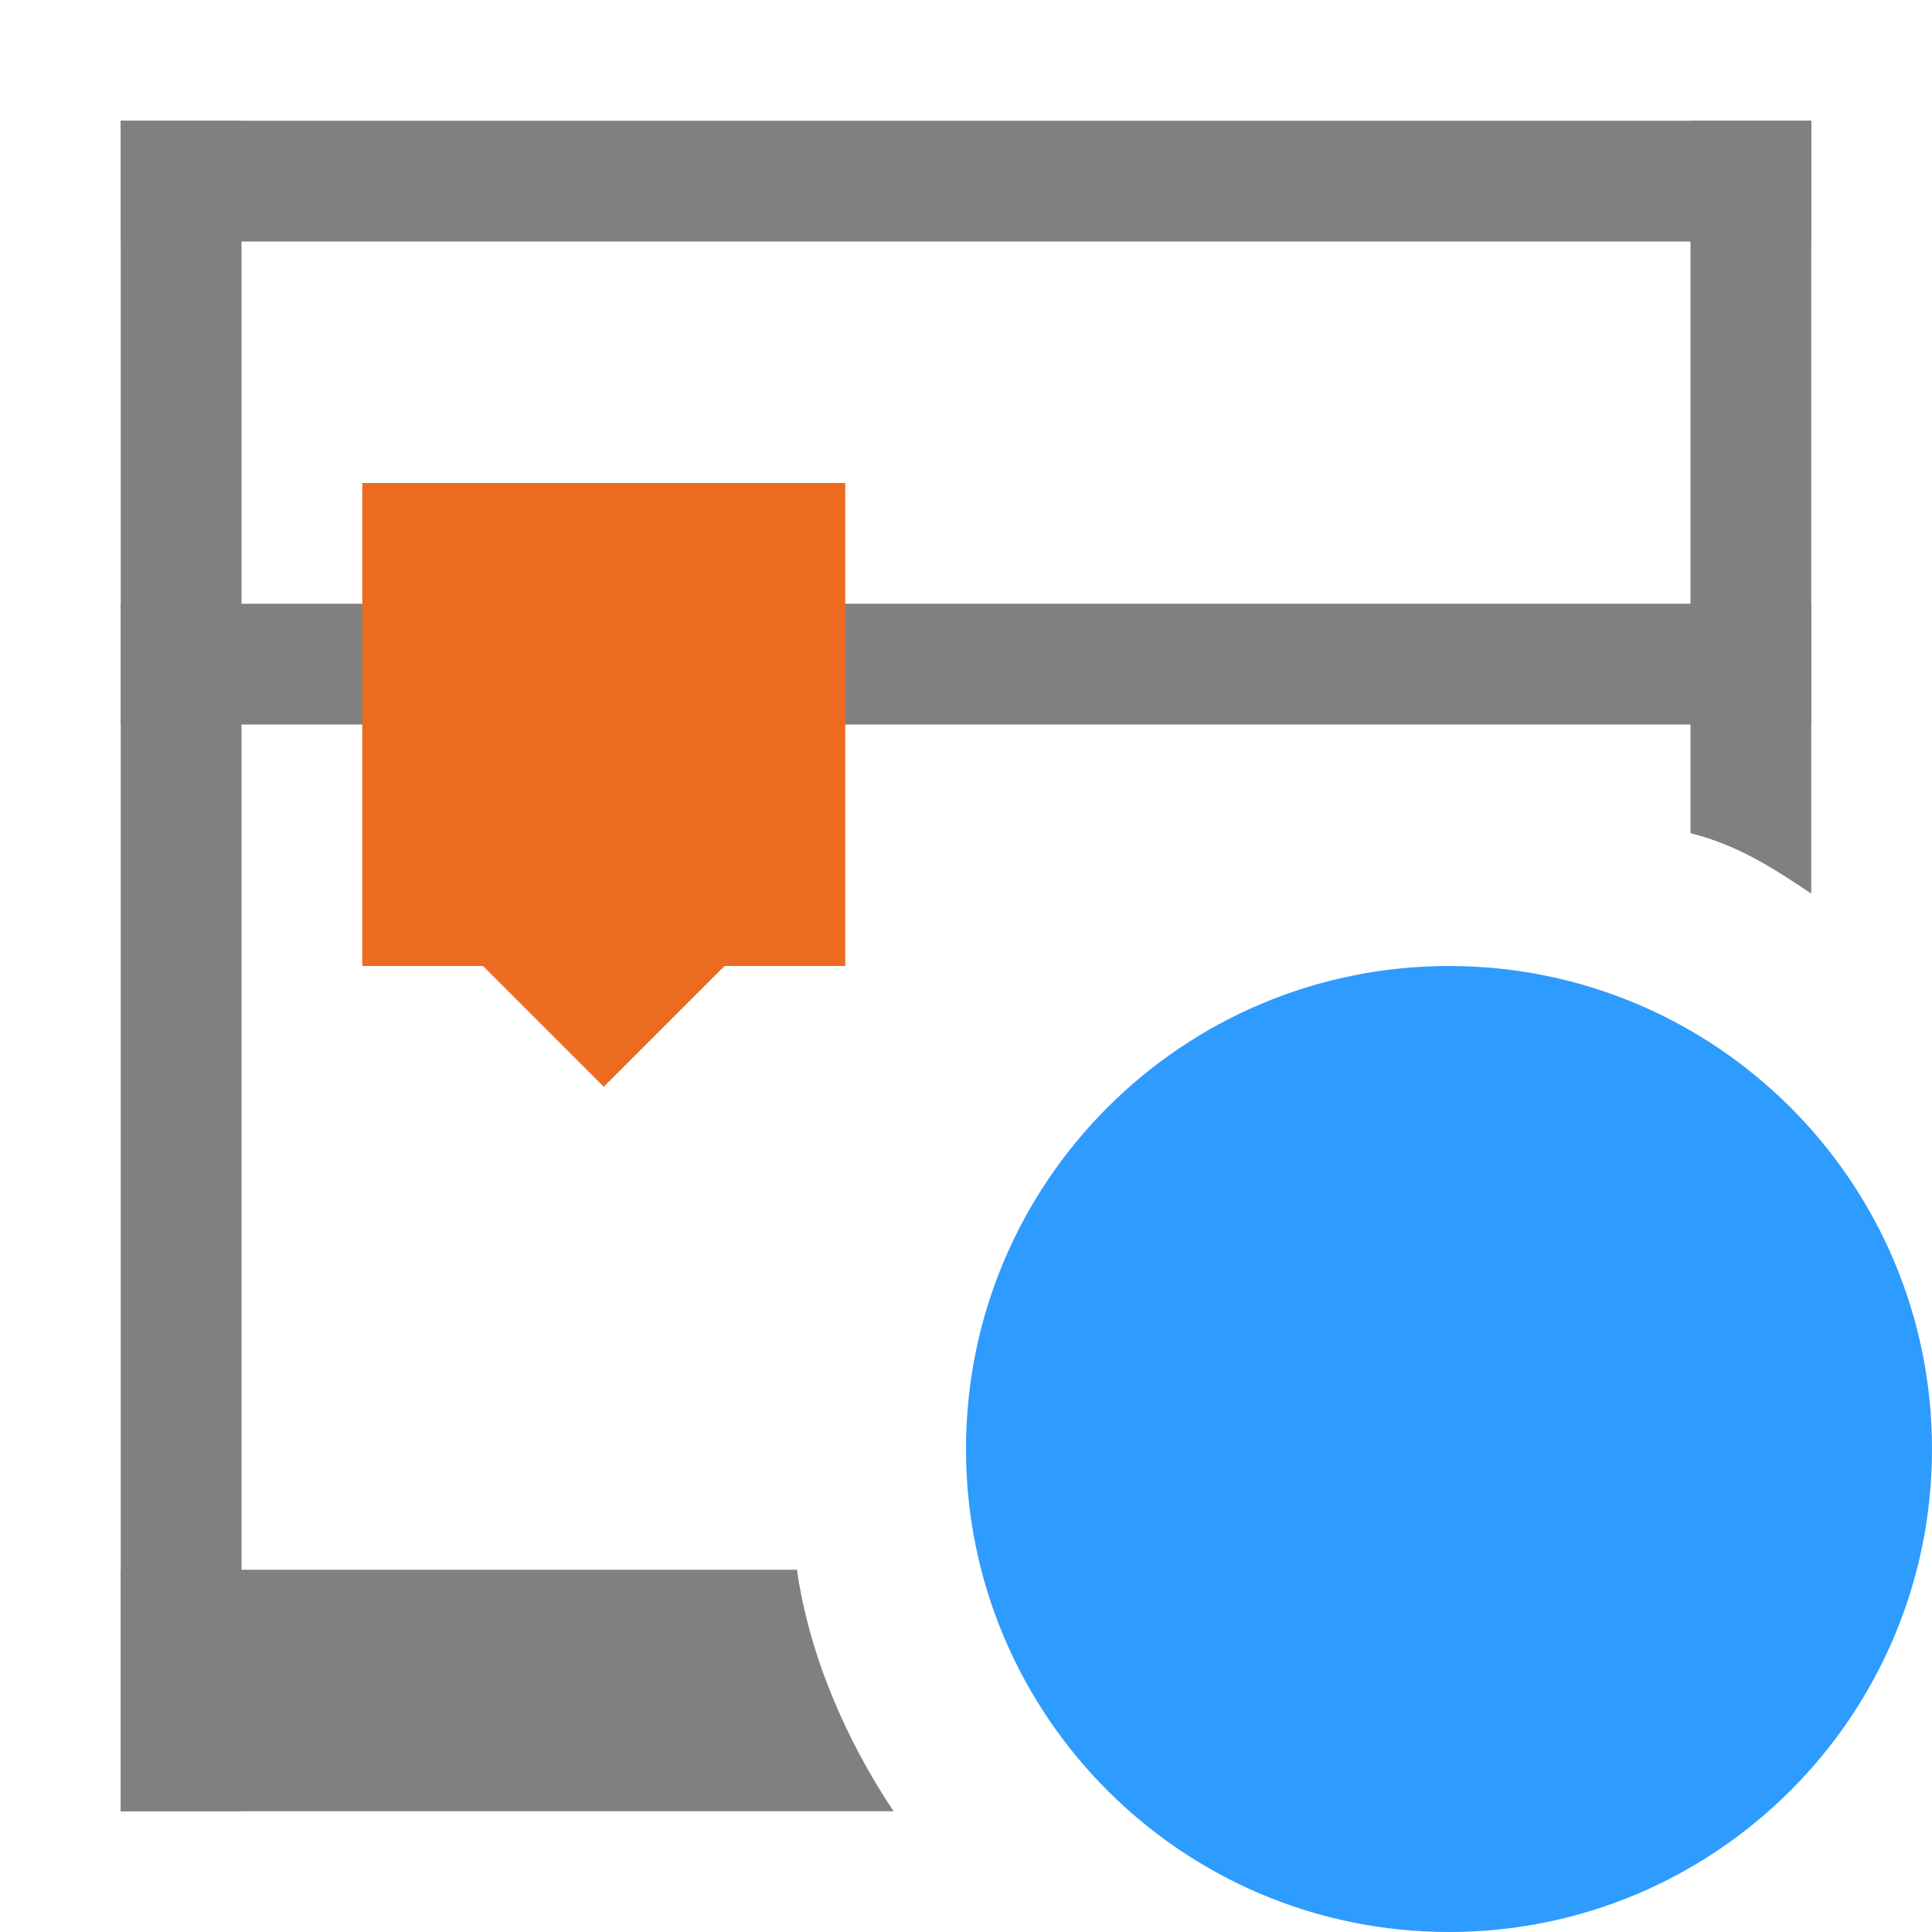
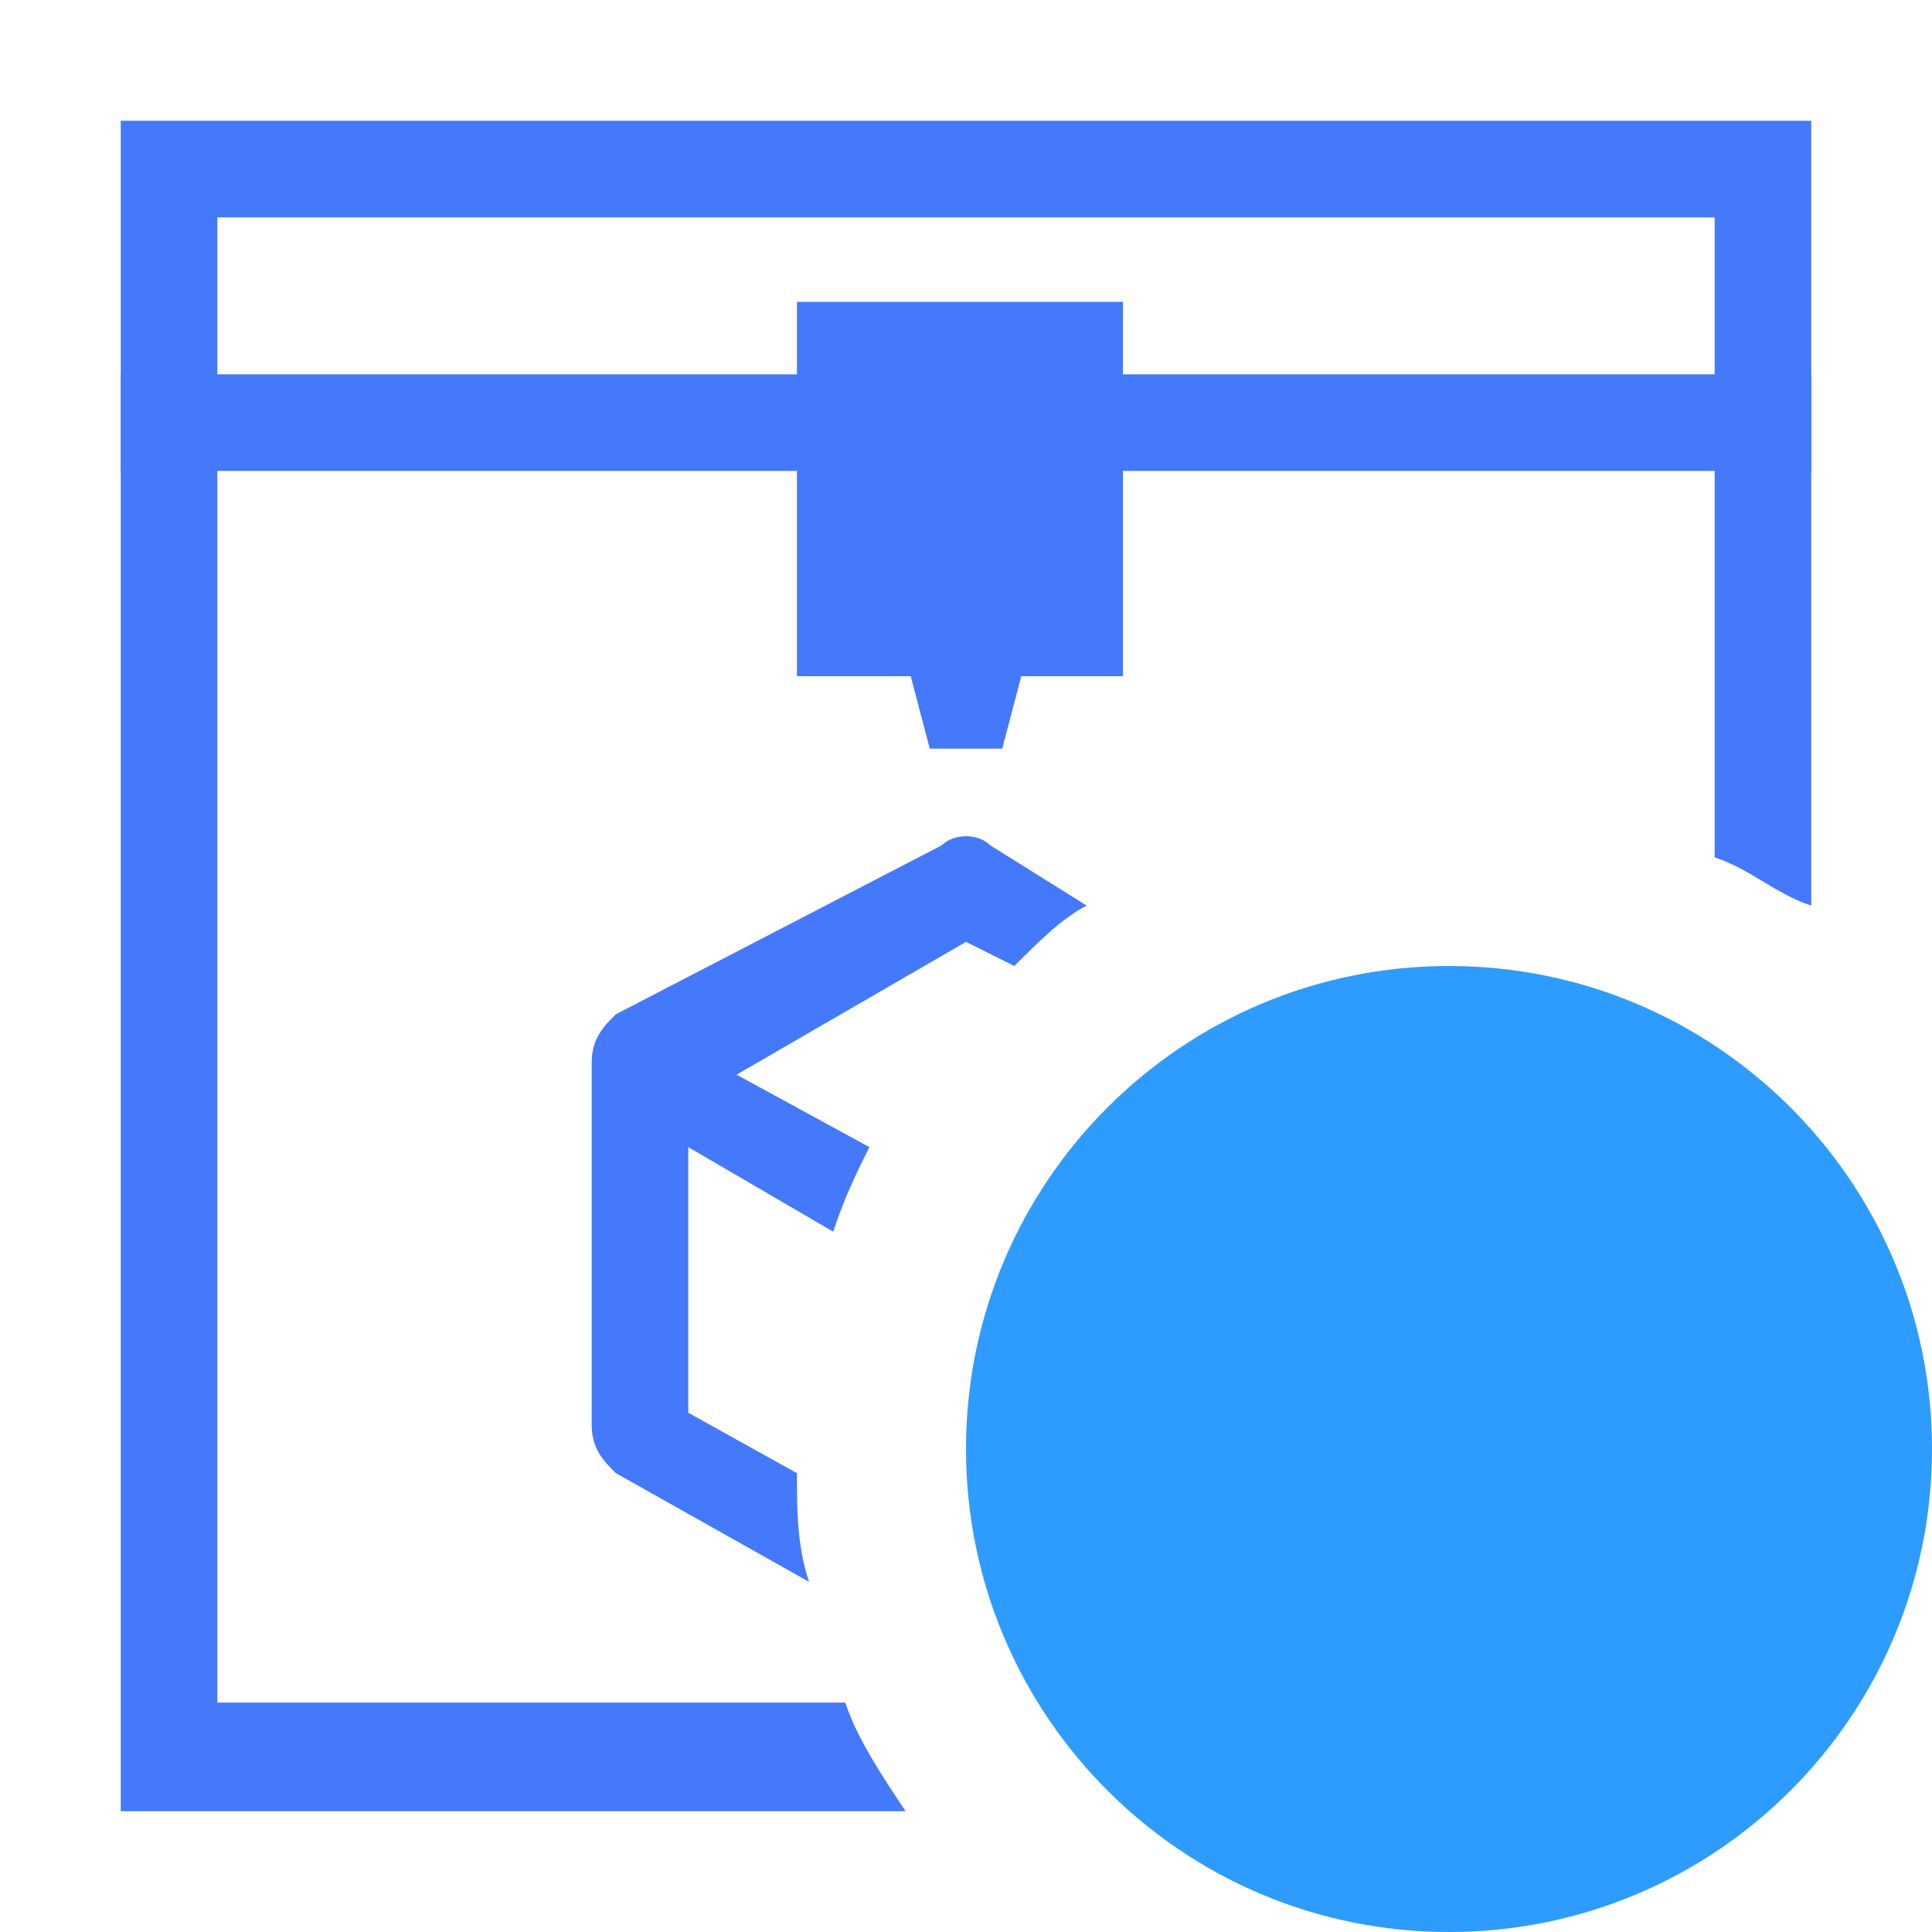
- <svg xmlns="http://www.w3.org/2000/svg" version="1.1" id="Layer_1" x="0px" y="0px" viewBox="0 0 16 16" enable-background="new 0 0 16 16" xml:space="preserve">
-   <rect x="1" y="1" fill="#808080" width="1" height="14" />
-   <rect x="1" y="5" fill="#808080" width="14" height="1" />
-   <rect x="1" y="1" fill="#808080" width="14" height="1" />
-   <rect x="3" y="4" fill="#ED6B21" width="4" height="4" />
-   <polygon fill="#ED6B21" points="5,9 4,8 6,8 " />
-   <circle fill="#2E9BFF" cx="12" cy="12" r="4" />
-   <g>
-     <path fill="#808080" d="M15,7.4V1h-1v5.9C14.4,7,14.7,7.2,15,7.4z" />
-     <path fill="#808080" d="M6.6,13H1v2h6.4C7,14.4,6.7,13.7,6.6,13z" />
-   </g>
+ <svg xmlns="http://www.w3.org/2000/svg" version="1.1" id="图层_1" x="0px" y="0px" viewBox="0 0 16 16" style="enable-background:new 0 0 16 16;" xml:space="preserve">
+   <rect x="1" y="3.1" style="fill:#4479FB;" width="14" height="0.8" />
+   <rect x="6.6" y="2.5" style="fill:#4479FB;" width="2.7" height="3.1" />
+   <polygon style="fill:#4479FB;" points="8.3,6.2 7.7,6.2 7.2,4.3 8.8,4.3 " />
+   <circle style="fill:#2e9bff;" cx="12" cy="12" r="4" />
+   <path style="fill:#4479FB;" d="M6.6,12.2l-0.9-0.5V9.5l1.2,0.7C7,9.9,7.1,9.7,7.2,9.5L6.1,8.9L8,7.8L8.4,8C8.6,7.8,8.8,7.6,9,7.5  L8.2,7C8.1,6.9,7.9,6.9,7.8,7L5.1,8.4C5,8.5,4.9,8.6,4.9,8.8v3c0,0.2,0.1,0.3,0.2,0.4l1.6,0.9C6.6,12.8,6.6,12.5,6.6,12.2z" />
+   <path style="fill:#4479FB;" d="M7,14.1H1.8V1.8h12.4v5.3c0.3,0.1,0.5,0.3,0.8,0.4V1H1v14h6.5C7.3,14.7,7.1,14.4,7,14.1z" />
</svg>
